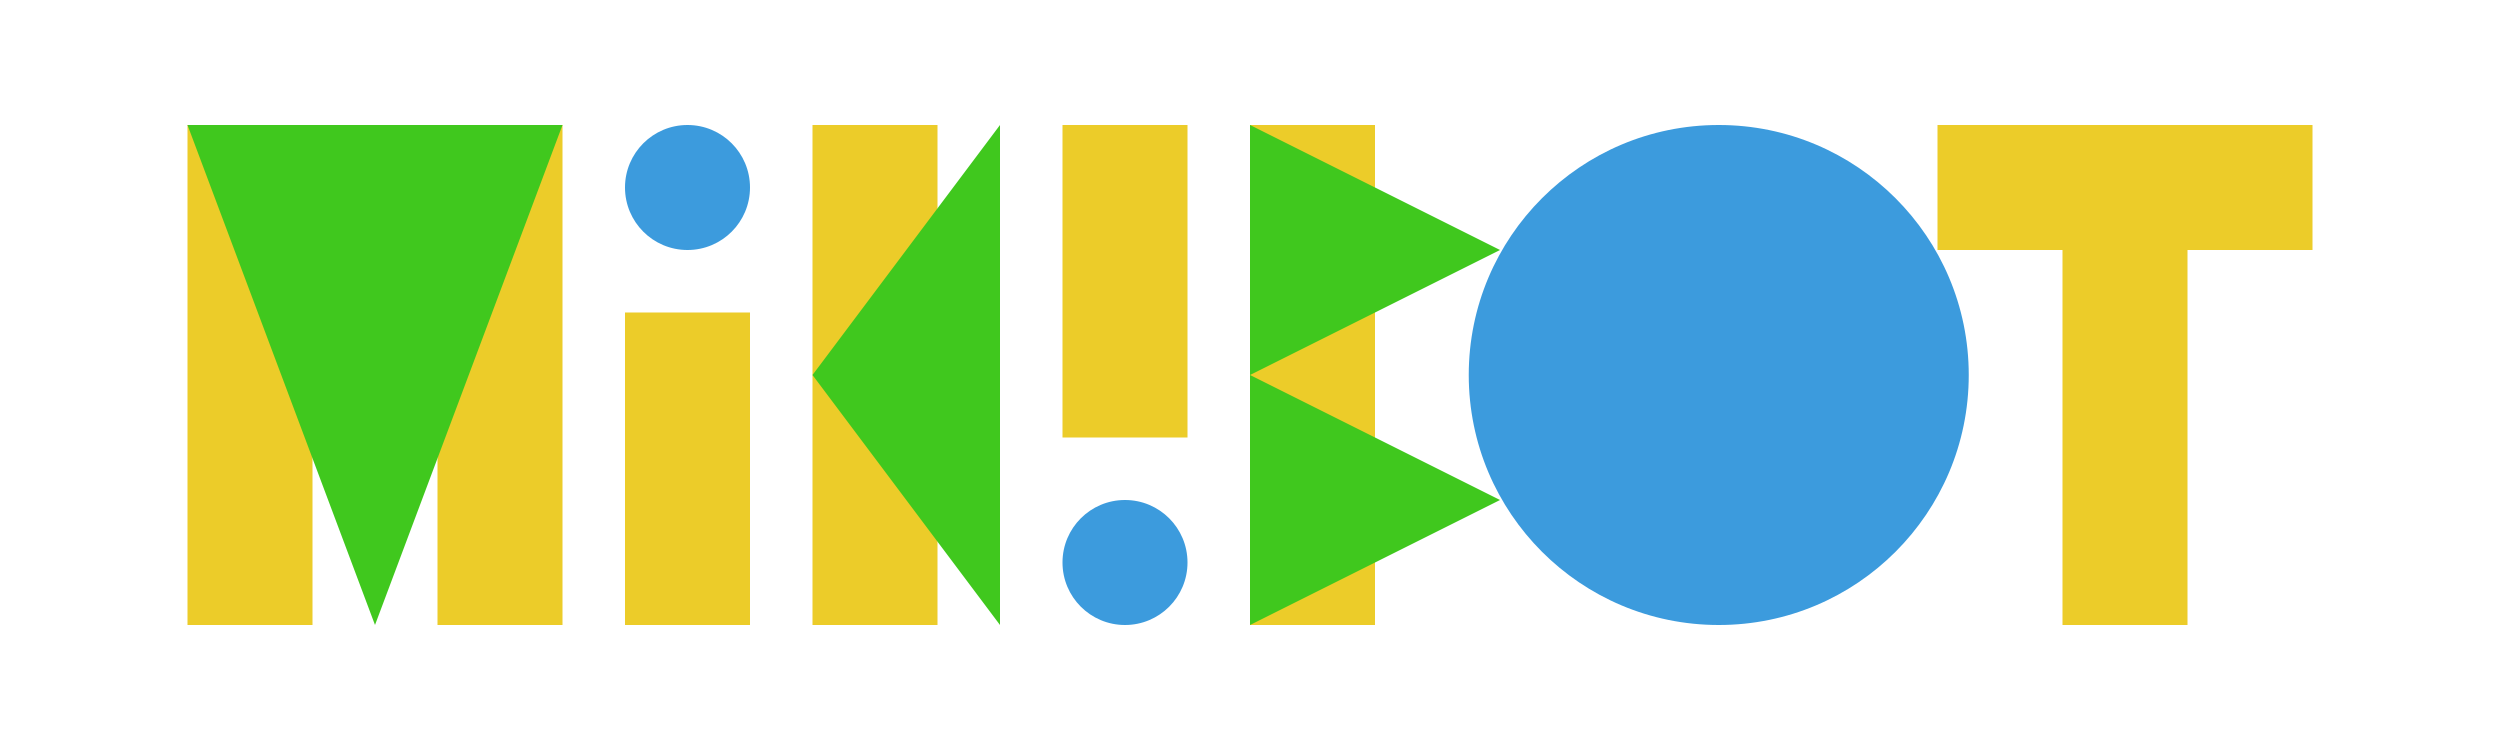
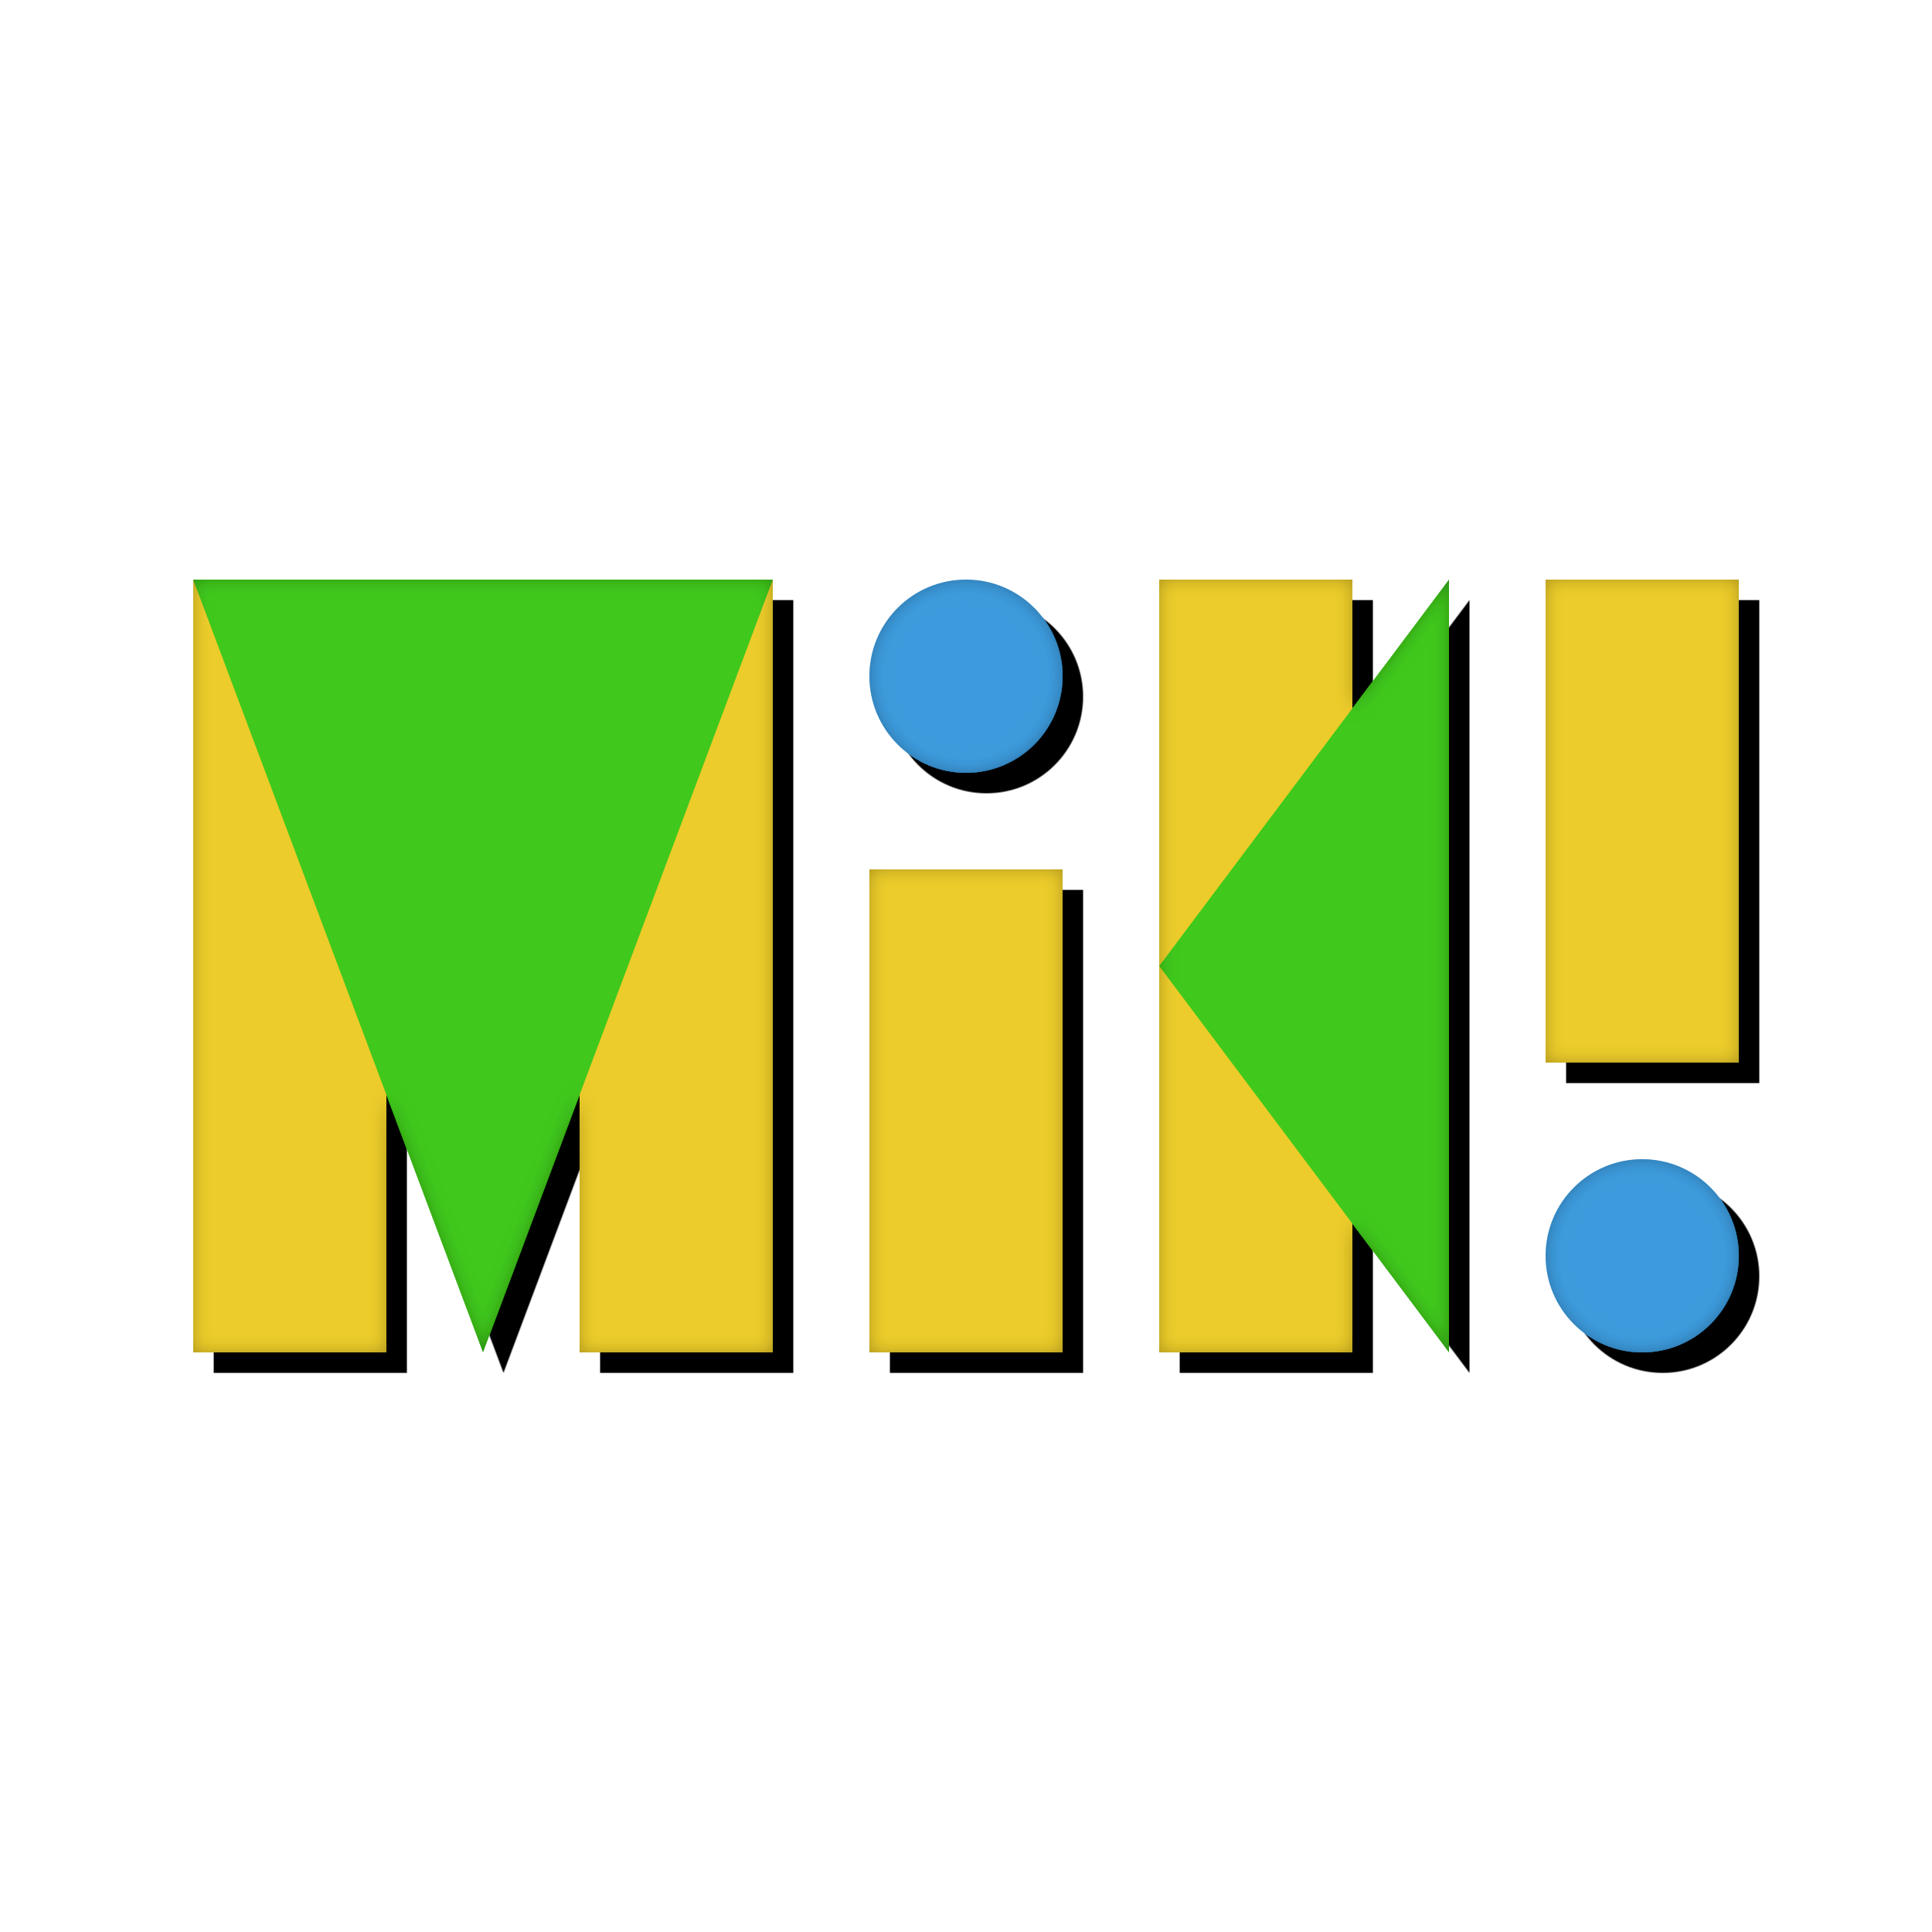
- <svg xmlns="http://www.w3.org/2000/svg" width="2000" height="600" viewBox="0 0 2000 600">
+ <svg xmlns="http://www.w3.org/2000/svg" width="1000" height="1000" viewBox="0 0 1000 1000">
  <defs>
    <style>
      .cls-1 {
+         filter: url(#filter);
+       }
+ 
+       .cls-2 {
        fill: #eccc29;
      }

-       .cls-2 {
+       .cls-3 {
        fill: #40c81e;
        fill-rule: evenodd;
      }

-       .cls-3 {
+       .cls-4 {
        fill: #3c9bdd;
      }
    </style>
+     <filter id="filter" filterUnits="userSpaceOnUse">
+       <feOffset result="offset" dx="10.607" dy="10.607" in="SourceAlpha" />
+       <feGaussianBlur result="blur" />
+       <feFlood result="flood" />
+       <feComposite result="composite" operator="in" in2="blur" />
+       <feBlend result="blend" in="SourceGraphic" />
+       <feGaussianBlur result="blur-2" stdDeviation="4.472" in="SourceAlpha" />
+       <feFlood result="flood-2" flood-opacity="0.54" />
+       <feComposite result="composite-2" operator="out" in2="blur-2" />
+       <feOffset result="offset-2" />
+       <feComposite result="composite-3" operator="in" in2="SourceAlpha" />
+       <feBlend result="blend-2" mode="multiply" in2="blend" />
+     </filter>
  </defs>
-   <rect id="Rectangle_1_copy" data-name="Rectangle 1 copy" class="cls-1" x="650" y="100" width="100" height="400" />
-   <rect id="Rectangle_1_copy_3" data-name="Rectangle 1 copy 3" class="cls-1" x="350" y="100" width="100" height="400" />
-   <rect id="Rectangle_1_copy_4" data-name="Rectangle 1 copy 4" class="cls-1" x="500" y="250" width="100" height="250" />
-   <rect id="Rectangle_1_copy_2" data-name="Rectangle 1 copy 2" class="cls-1" x="150" y="100" width="100" height="400" />
-   <path id="Polygon_1" data-name="Polygon 1" class="cls-2" d="M300,499.993L150,100.007H450Z" />
-   <circle id="Ellipse_1_copy_3" data-name="Ellipse 1 copy 3" class="cls-3" cx="550" cy="150" r="50" />
-   <rect id="Rectangle_1_copy_6" data-name="Rectangle 1 copy 6" class="cls-1" x="850" y="100" width="100" height="250" />
-   <circle id="Ellipse_1_copy_4" data-name="Ellipse 1 copy 4" class="cls-3" cx="900" cy="450" r="50" />
-   <path id="Polygon_1_copy" data-name="Polygon 1 copy" class="cls-2" d="M650,300L800,100V500Z" />
-   <rect id="Rectangle_1_copy_5" data-name="Rectangle 1 copy 5" class="cls-1" x="1550" y="100" width="300" height="100" />
-   <circle id="Ellipse_1_copy_2" data-name="Ellipse 1 copy 2" class="cls-3" cx="1375" cy="300" r="200" />
-   <rect id="Rectangle_1_copy_8" data-name="Rectangle 1 copy 8" class="cls-1" x="1000" y="100" width="100" height="400" />
-   <path id="Polygon_1_copy_4" data-name="Polygon 1 copy 4" class="cls-2" d="M1200,400L1000,500V300Z" />
-   <path id="Polygon_1_copy_3" data-name="Polygon 1 copy 3" class="cls-2" d="M1200,200L1000,300V100Z" />
-   <rect id="Rectangle_1_copy_7" data-name="Rectangle 1 copy 7" class="cls-1" x="1650" y="200" width="100" height="300" />
+   <g class="cls-1">
+     <rect id="Rectangle_1_copy" data-name="Rectangle 1 copy" class="cls-2" x="600" y="300" width="100" height="400" />
+     <rect id="Rectangle_1_copy_3" data-name="Rectangle 1 copy 3" class="cls-2" x="300" y="300" width="100" height="400" />
+     <rect id="Rectangle_1_copy_4" data-name="Rectangle 1 copy 4" class="cls-2" x="450" y="450" width="100" height="250" />
+     <rect id="Rectangle_1_copy_2" data-name="Rectangle 1 copy 2" class="cls-2" x="100" y="300" width="100" height="400" />
+     <path id="Polygon_1" data-name="Polygon 1" class="cls-3" d="M250,699.993L100,300.007H400Z" />
+     <circle id="Ellipse_1_copy_3" data-name="Ellipse 1 copy 3" class="cls-4" cx="500" cy="350" r="50" />
+     <rect id="Rectangle_1_copy_6" data-name="Rectangle 1 copy 6" class="cls-2" x="800" y="300" width="100" height="250" />
+     <circle id="Ellipse_1_copy_4" data-name="Ellipse 1 copy 4" class="cls-4" cx="850" cy="650" r="50" />
+     <path id="Polygon_1_copy" data-name="Polygon 1 copy" class="cls-3" d="M600,500L750,300V700Z" />
+   </g>
</svg>
